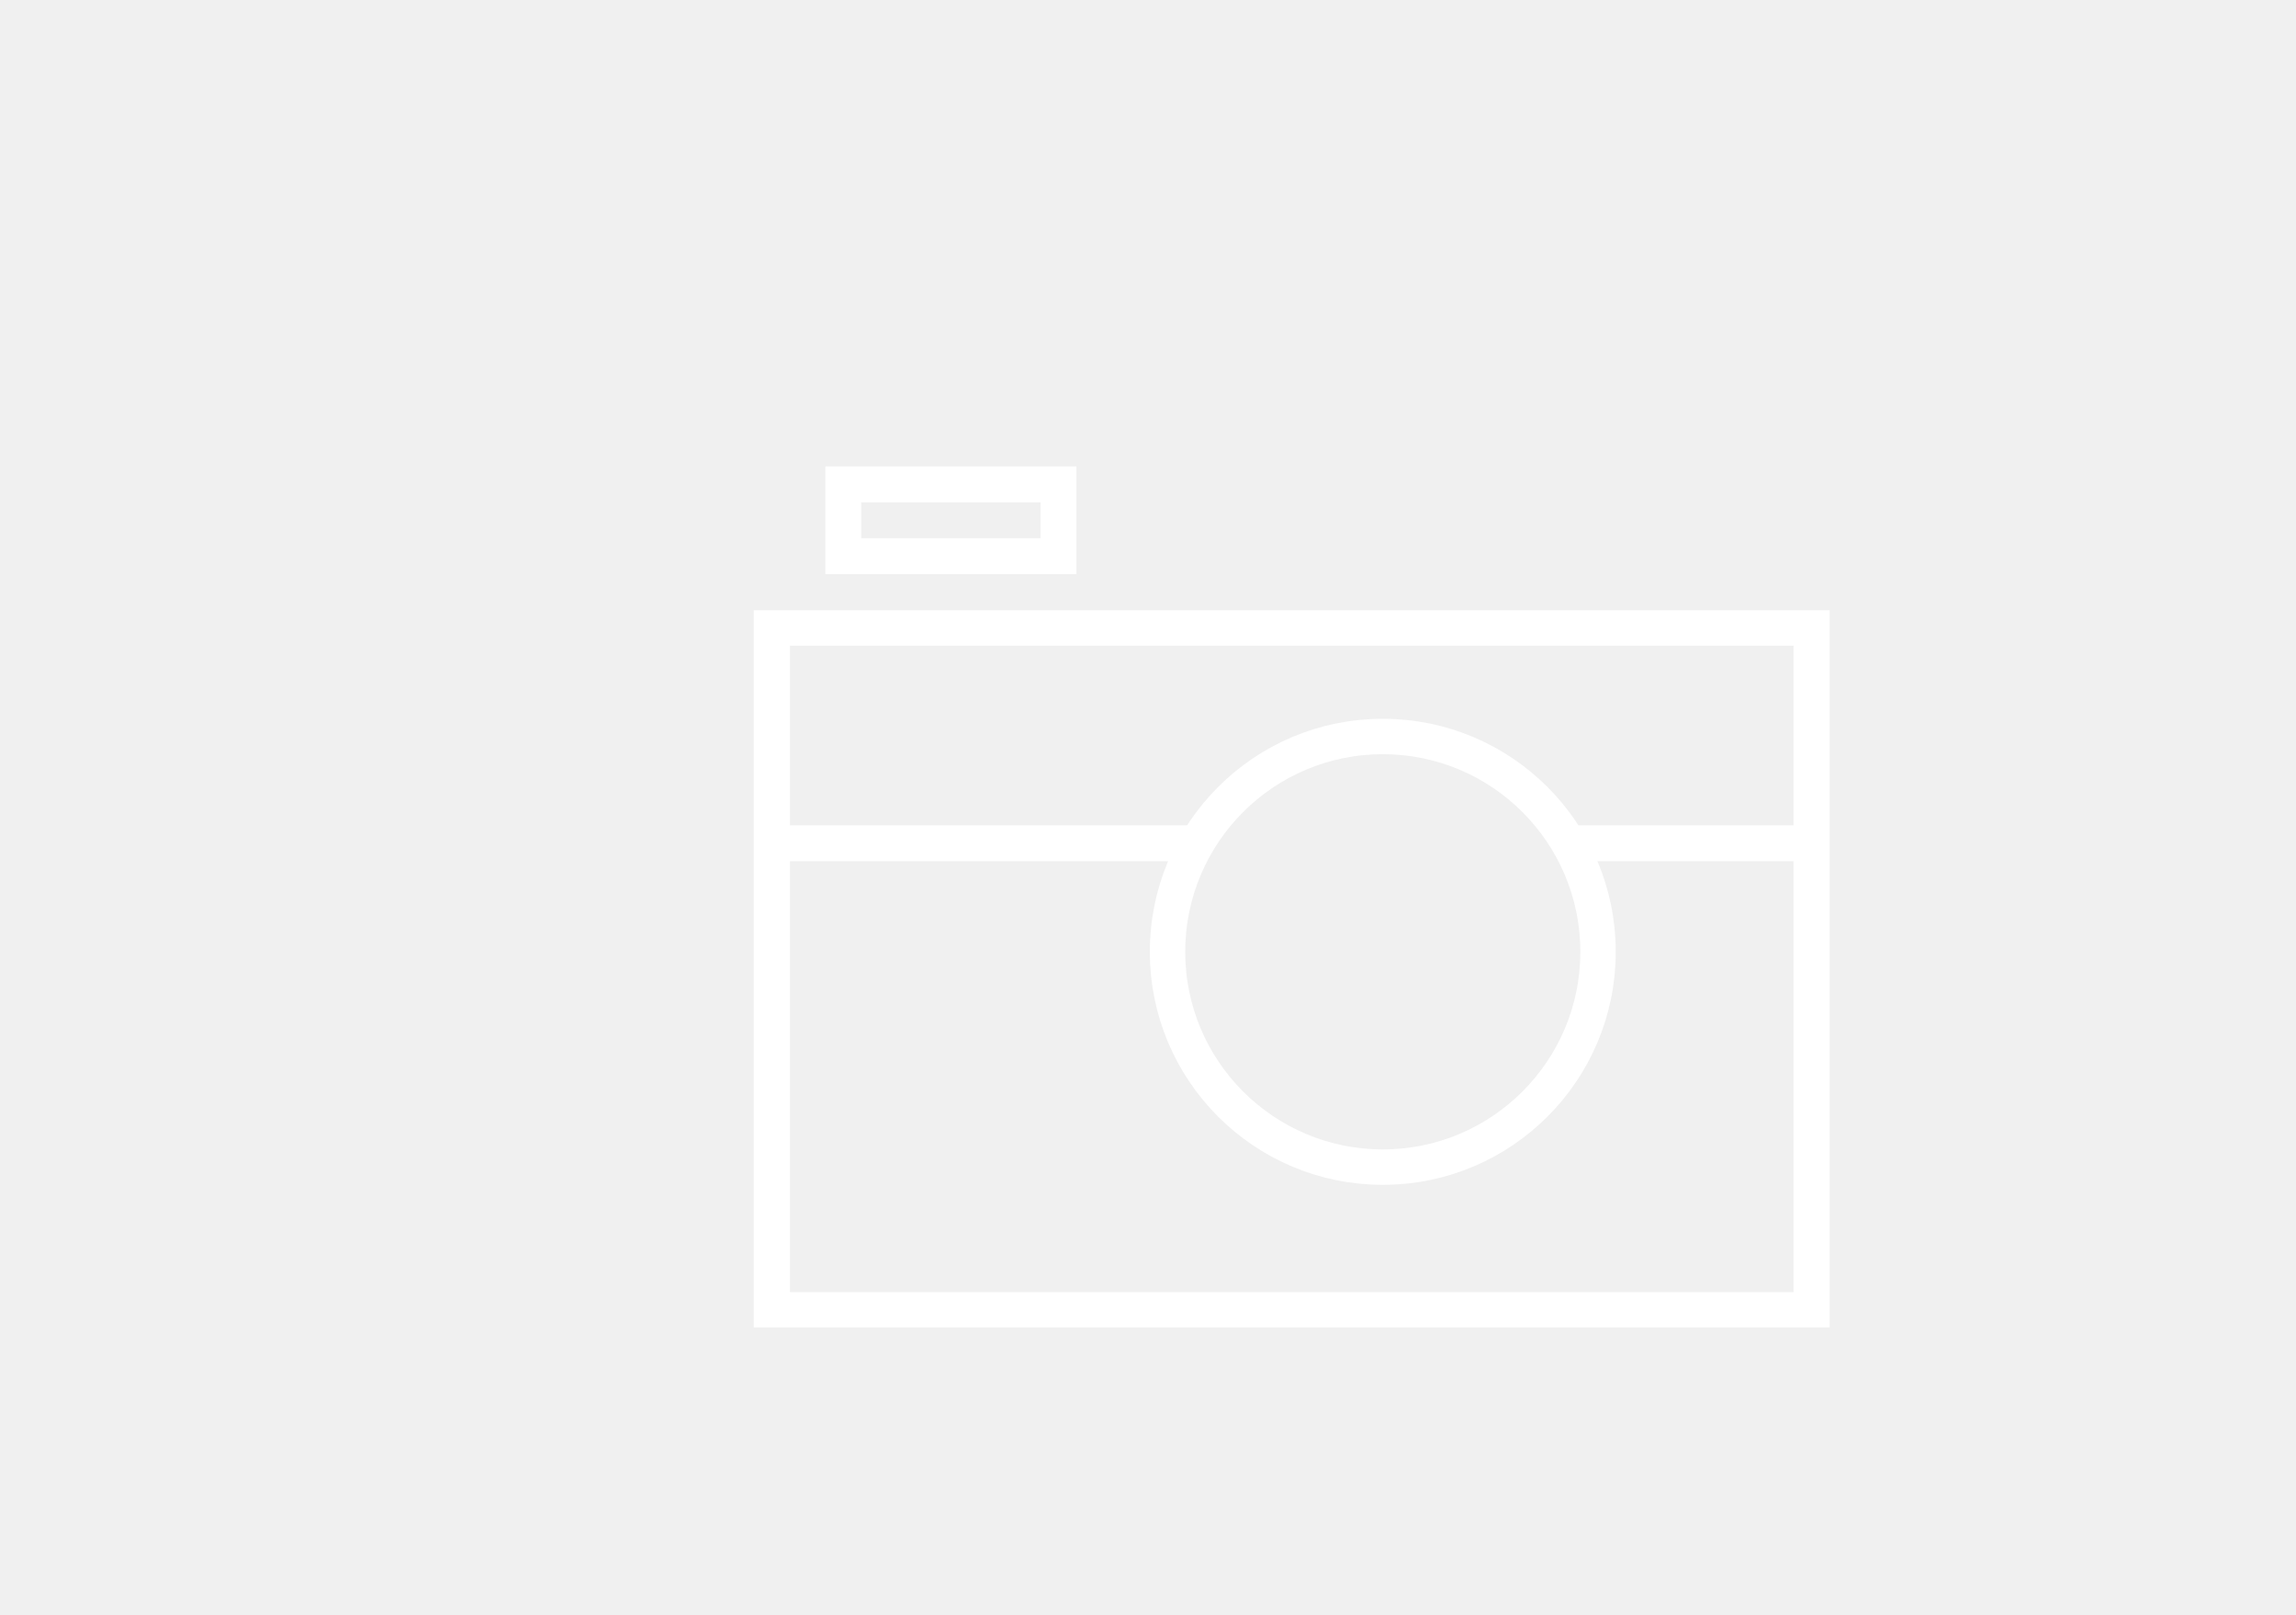
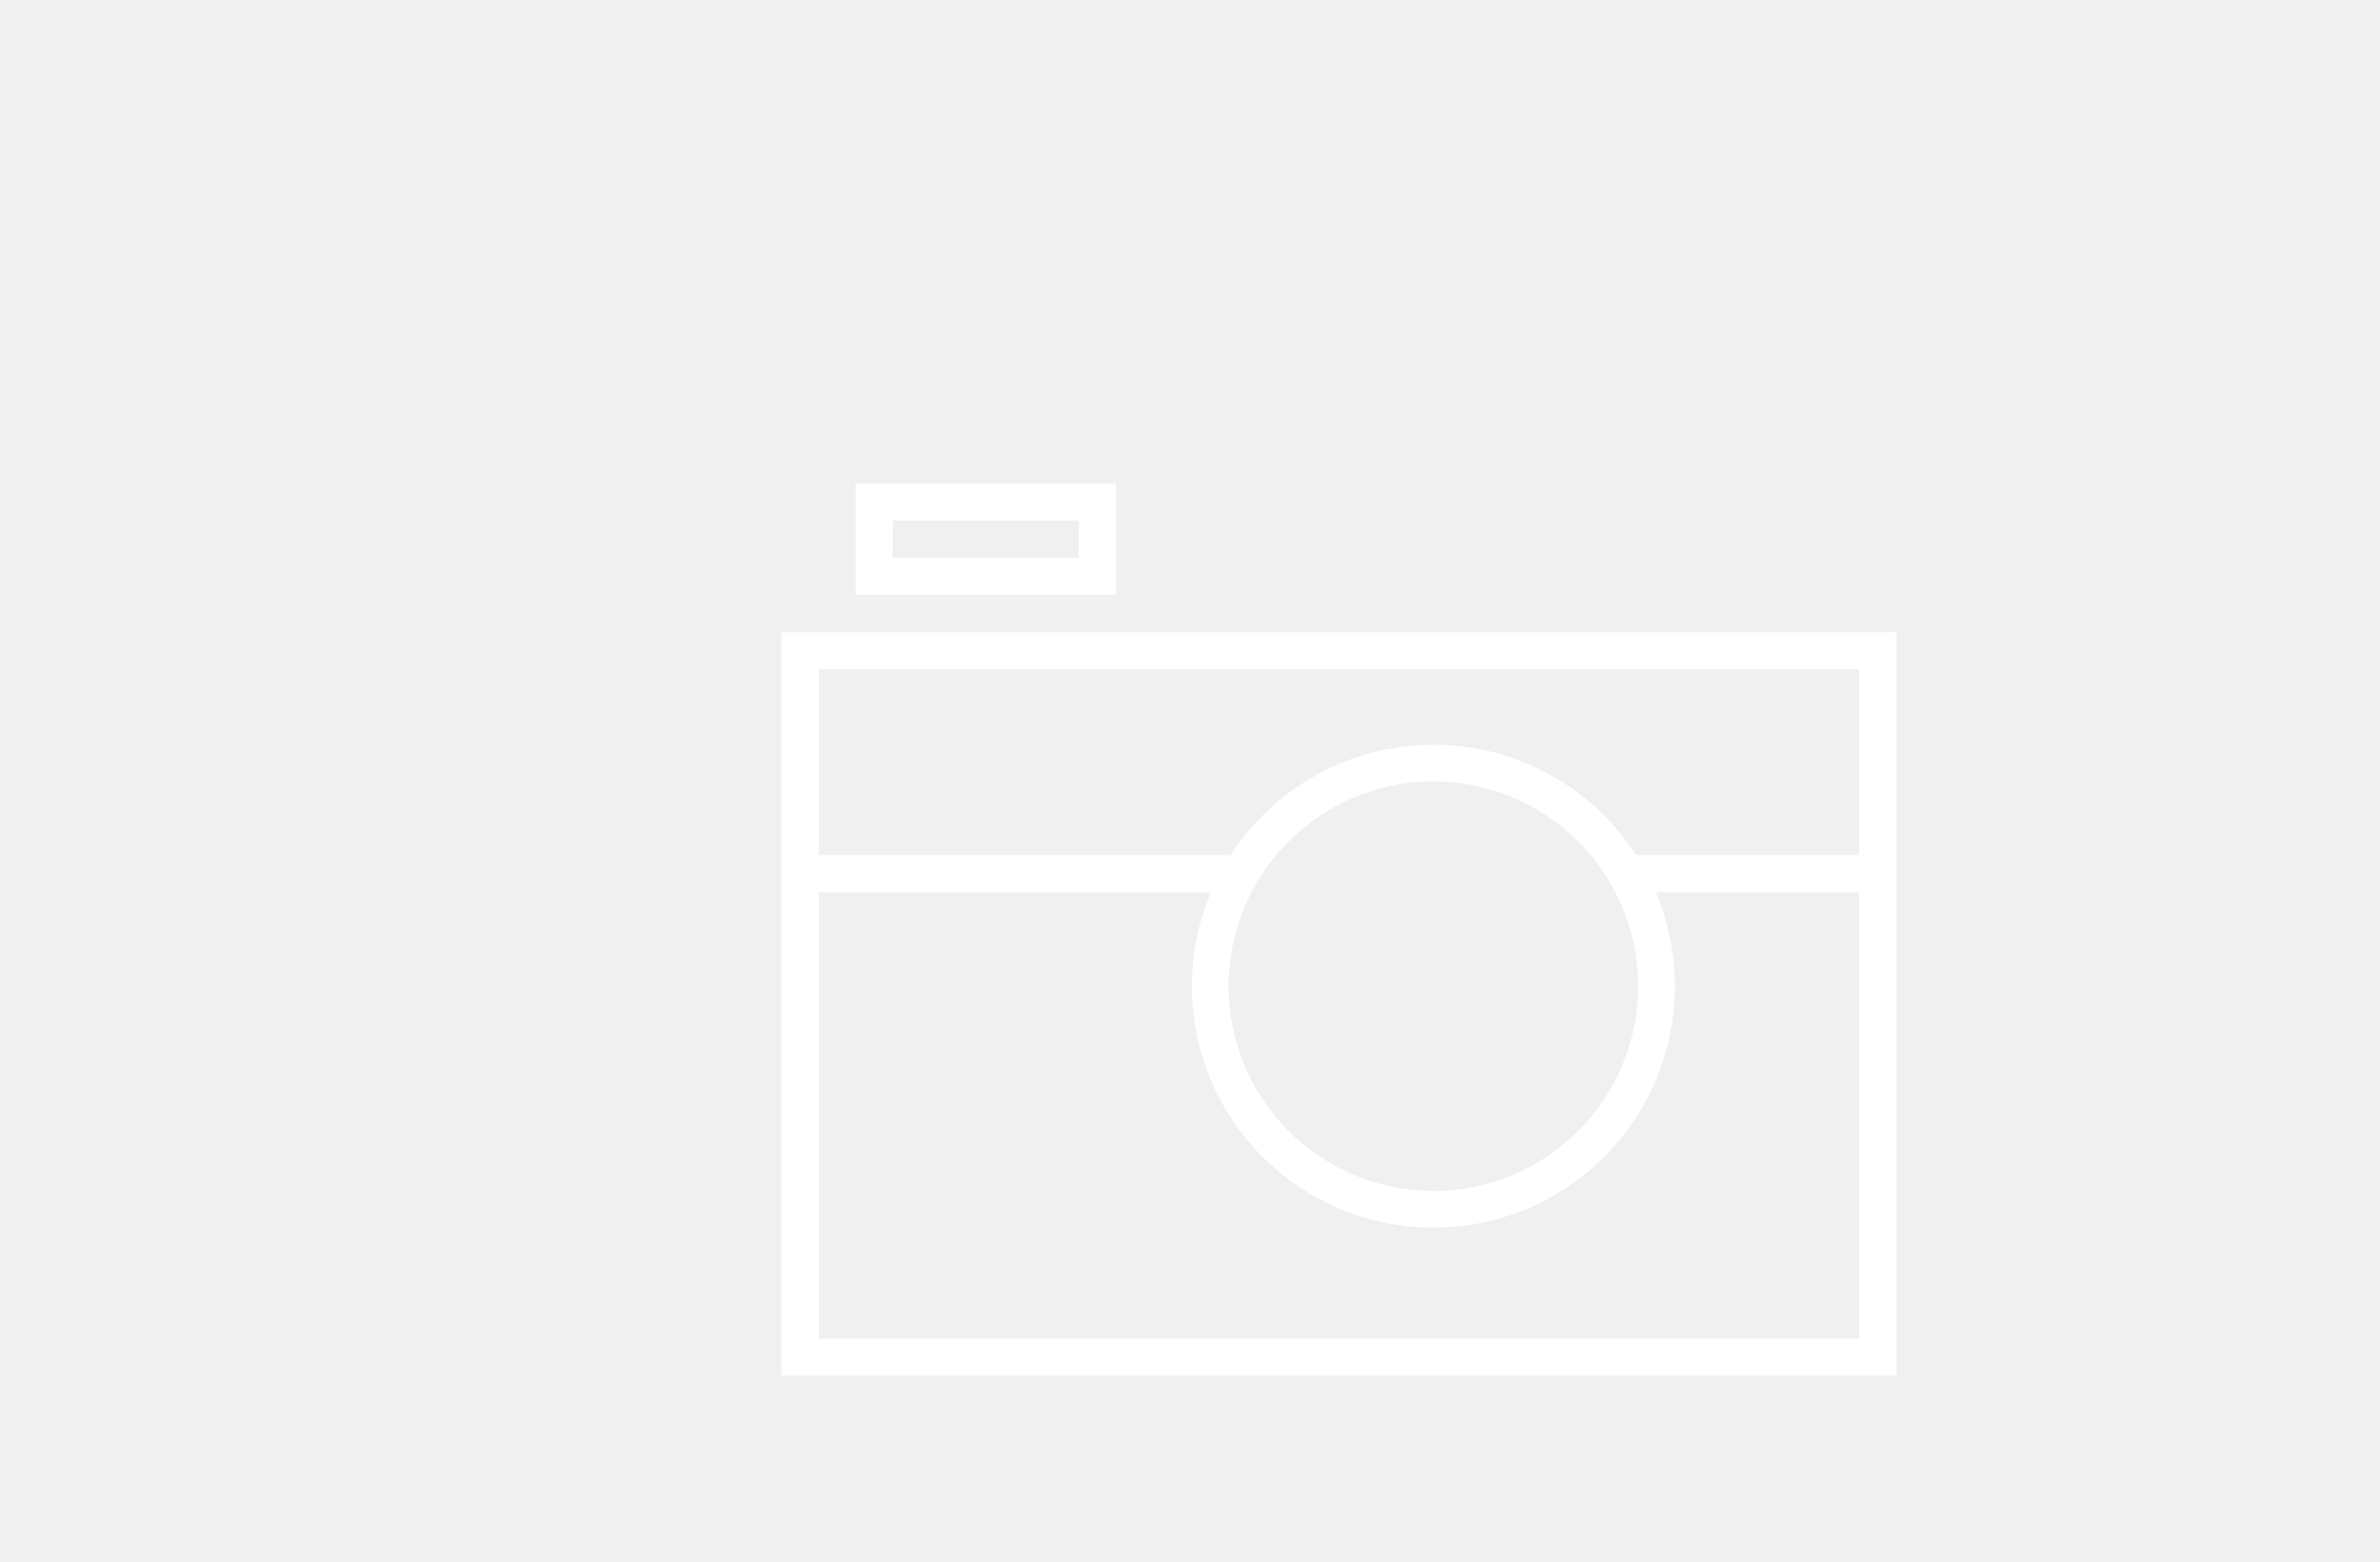
- <svg xmlns="http://www.w3.org/2000/svg" version="1.1" id="svg3873" x="0px" y="0px" width="64" height="45" viewBox="-7 0 64 45" enable-background="new -7 0 64 50" xml:space="preserve">
+ <svg xmlns="http://www.w3.org/2000/svg" version="1.1" id="svg3873" x="0px" y="0px" width="64" height="42" viewBox="-7 0 64 42" enable-background="new -7 0 64 50" xml:space="preserve">
  <defs id="defs3815" />
-   <g id="layer1" transform="translate(-93.91654,-90.58403)">
-     <g id="g3683" transform="matrix(1.01959,0,0,0.9971383,-156.0512,-646.4762)">
+   <g id="layer1" transform="translate(-93.91654,-93.58403)">
+     <g id="g3683" transform="matrix(1.01959,0,0,0.9971383,-156.0512,-643.4762)">
      <rect id="rect3685" x="259.401" y="756.725" width="28.426" height="19.056" style="fill:none;stroke:#ffffff;stroke-width:0.99" />
    </g>
-     <g id="g3687" transform="translate(-151.4543,-649.3825)">
+     <g id="g3687" transform="translate(-151.4543,-646.3825)">
      <path id="rect3689" d="m 261.876,753.465 v 2 h 6 v -2 h -6 z" style="fill:none;stroke:#ffffff;stroke-width:1" />
    </g>
-     <line id="line3691" x1="108.421" y1="114.083" x2="120.543" y2="114.083" style="fill:none;stroke:#ffffff;stroke-width:1" />
-     <line id="line3693" x1="130.857" y1="114.083" x2="137.384" y2="114.083" style="fill:none;stroke:#ffffff;stroke-width:1" />
-     <circle id="circle3695" cx="125.461" cy="112.108" r="6" d="m 131.461,112.108 c 0,3.314 -2.686,6 -6,6 -3.314,0 -6,-2.686 -6,-6 0,-3.314 2.686,-6 6,-6 3.314,0 6,2.686 6,6 z" style="fill:none;stroke:#ffffff;stroke-width:0.987" transform="translate(0,4.99986)">
+     <line id="line3691" x1="108.421" y1="117.083" x2="120.543" y2="117.083" style="fill:none;stroke:#ffffff;stroke-width:1" />
+     <line id="line3693" x1="130.857" y1="117.083" x2="137.384" y2="117.083" style="fill:none;stroke:#ffffff;stroke-width:1" />
+     <circle id="circle3695" cx="125.461" cy="112.108" r="6" d="m 131.461,112.108 c 0,3.314 -2.686,6 -6,6 -3.314,0 -6,-2.686 -6,-6 0,-3.314 2.686,-6 6,-6 3.314,0 6,2.686 6,6 z" style="fill:none;stroke:#ffffff;stroke-width:0.987" transform="translate(0,7.999859)">
	</circle>
  </g>
</svg>
